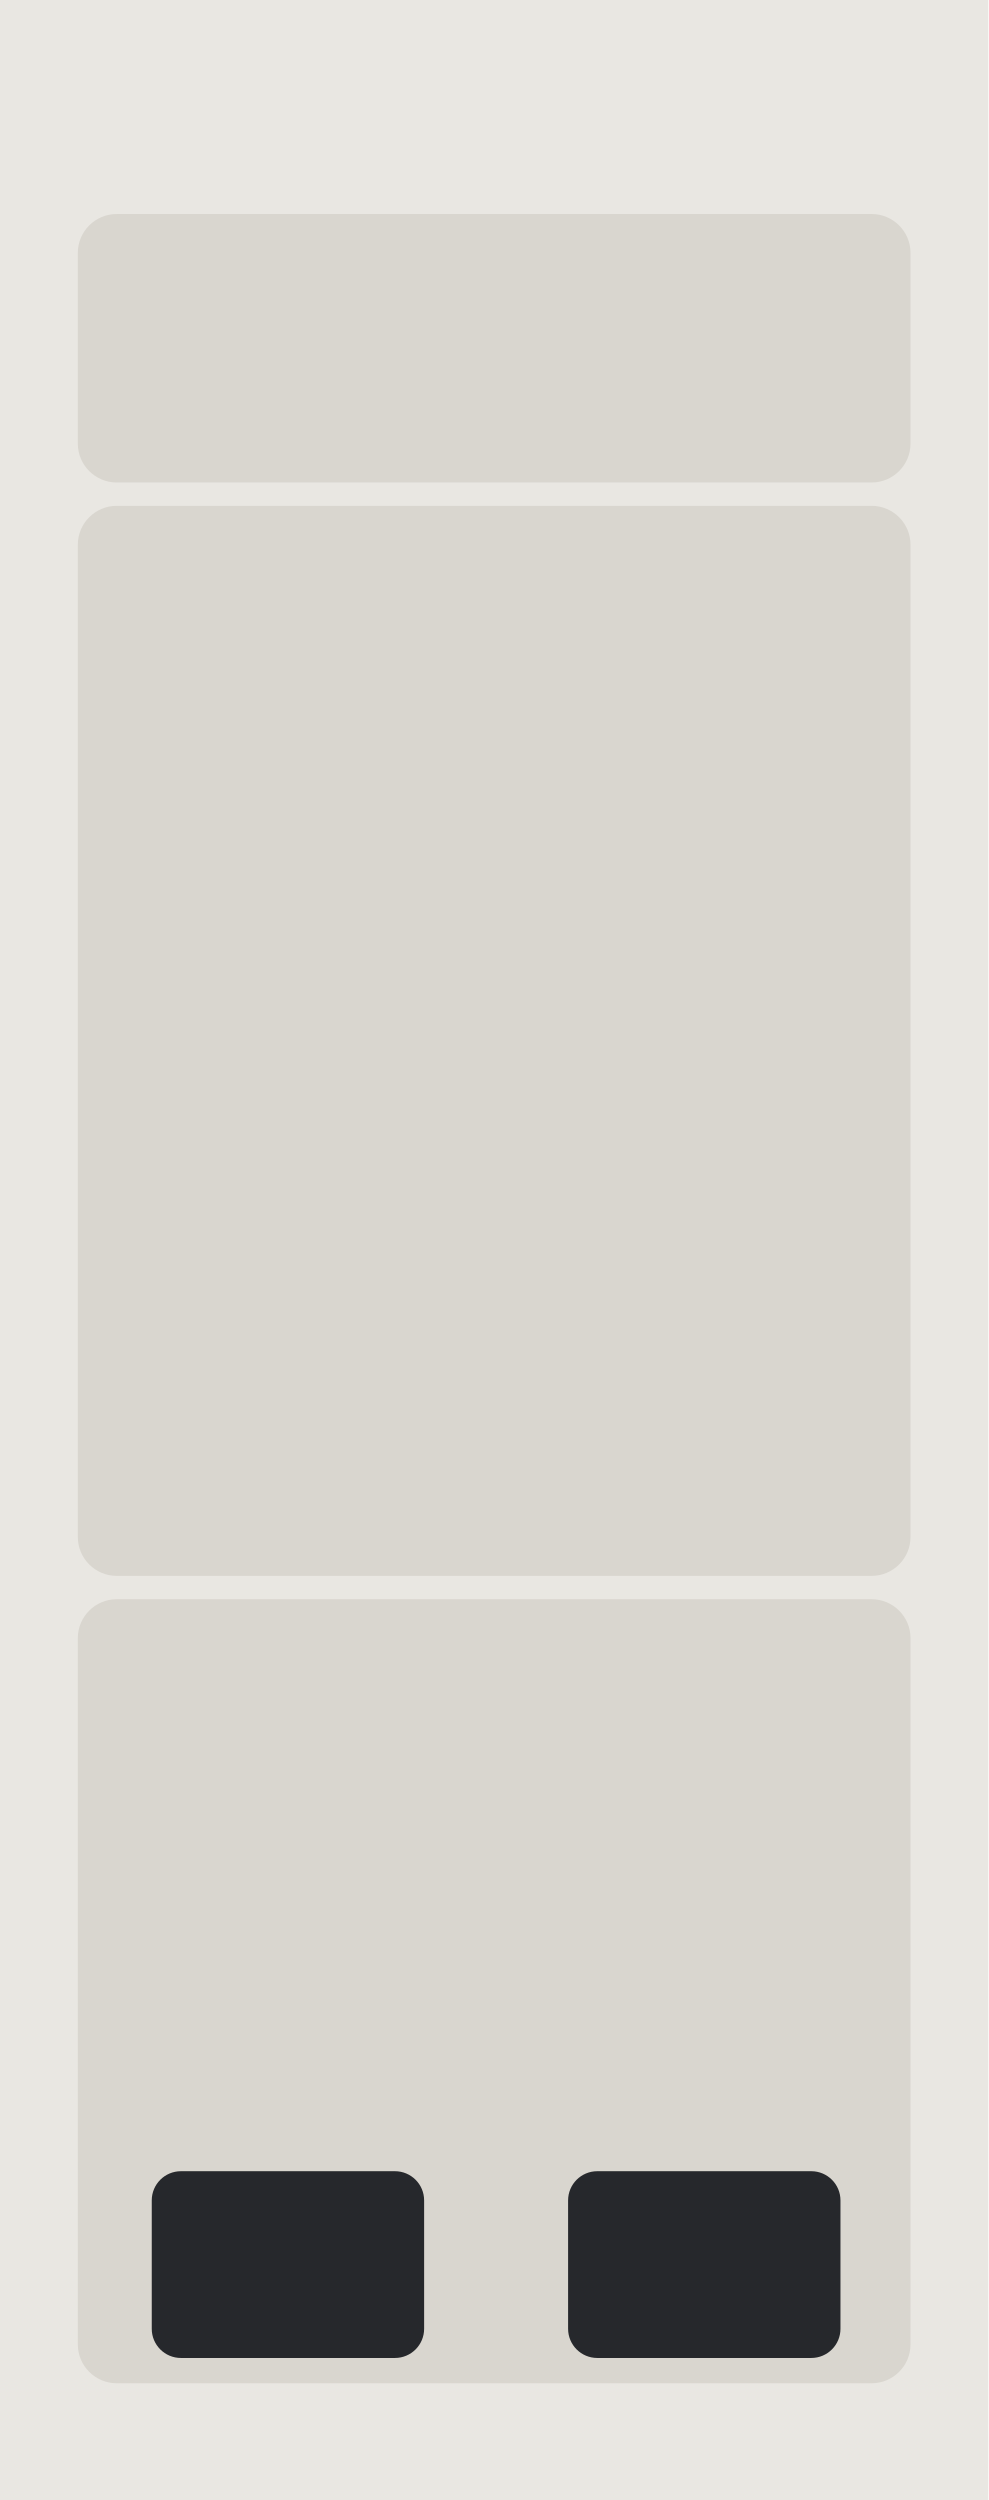
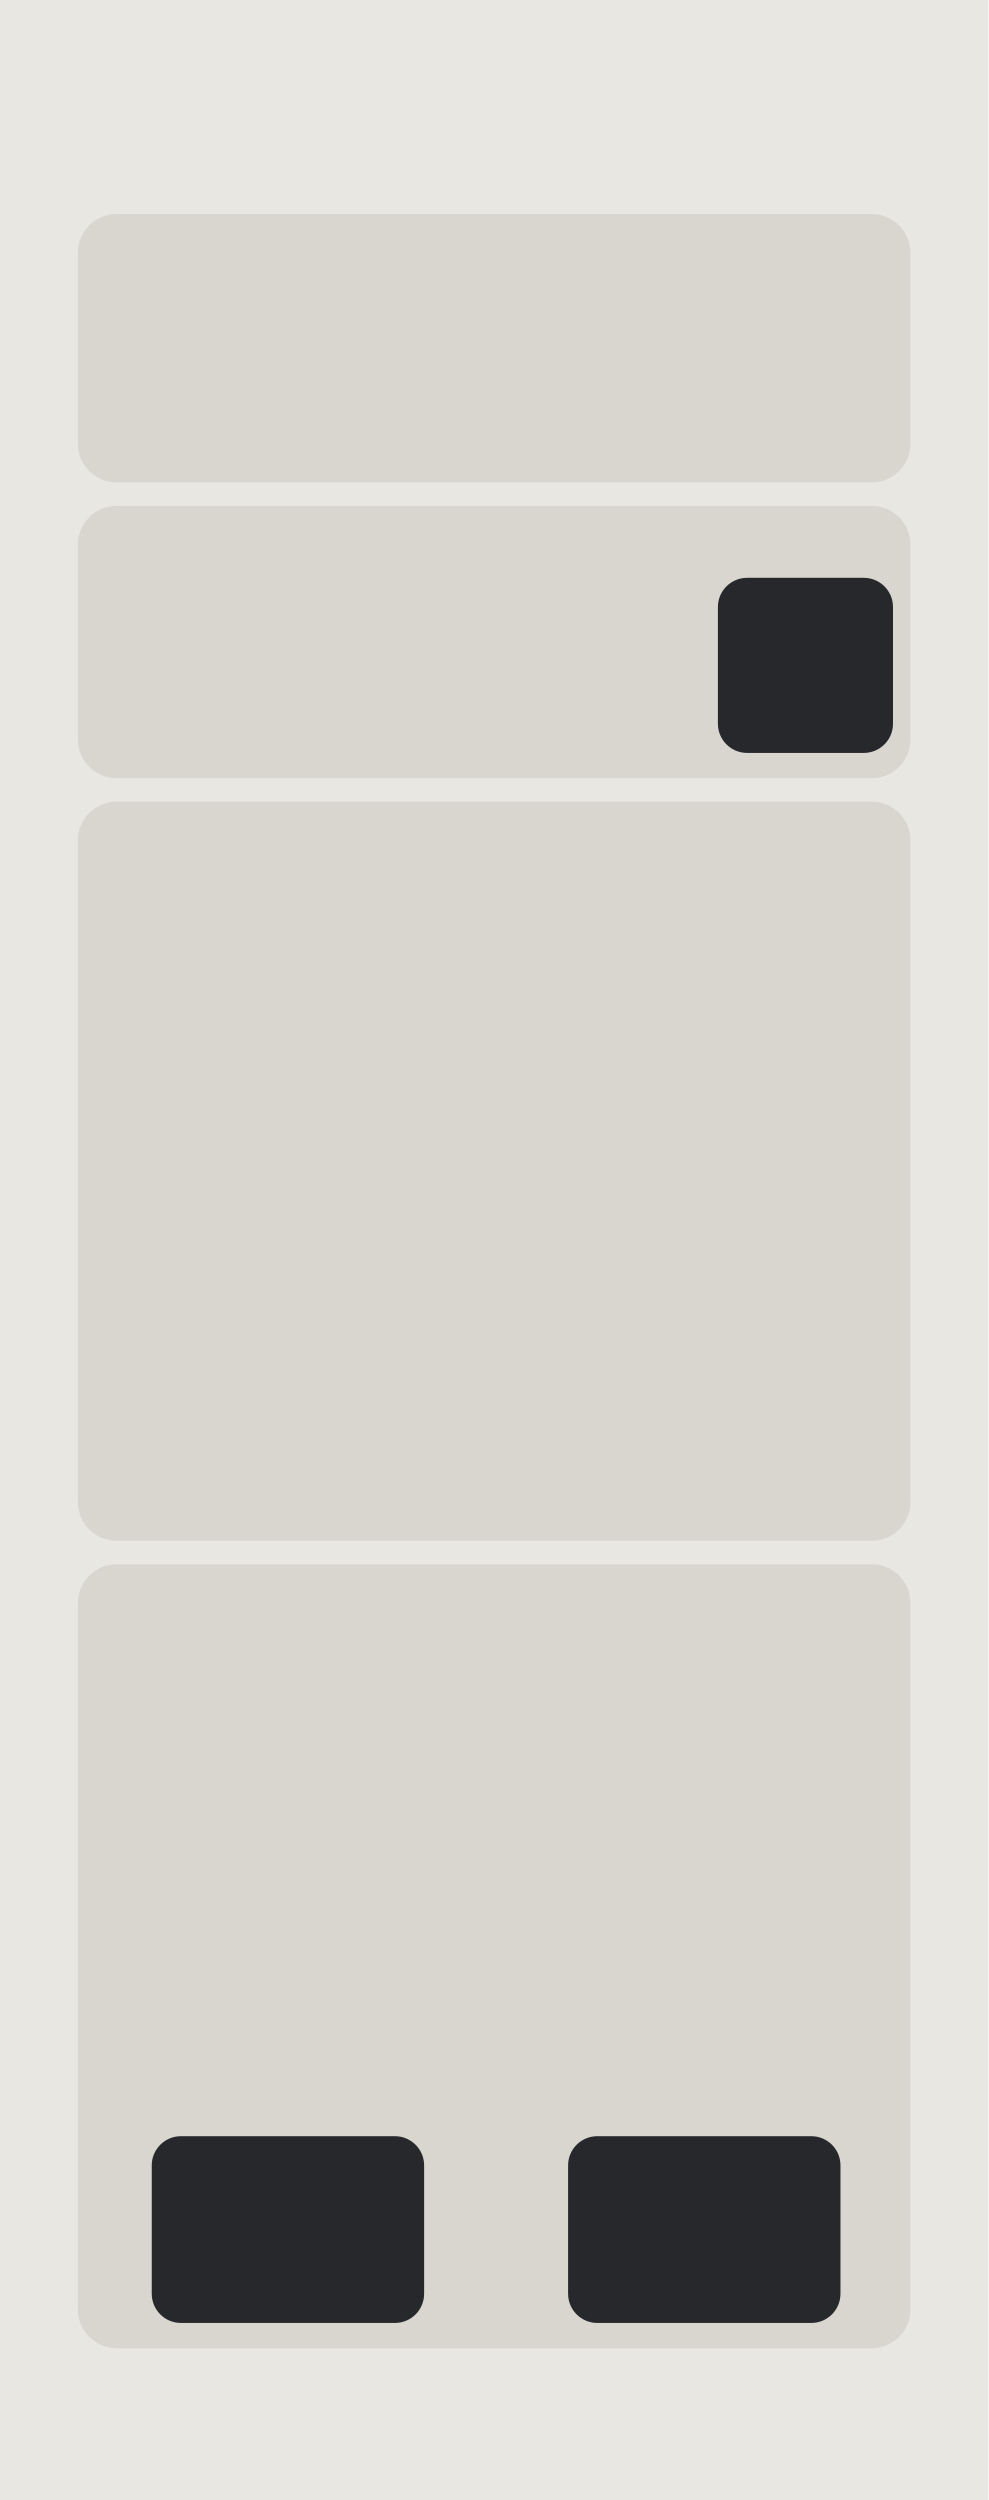
<svg xmlns="http://www.w3.org/2000/svg" width="50.8mm" height="128.5mm" viewBox="0 0 50.8 128.5" version="1.1">
  <g id="panel">
    <rect id="background" x="0" y="0" width="50.8" height="128.5" fill="#e9e7e2" />
    <g id="sections" fill="#d9d6cf">
      <rect x="4" y="11" width="42.8" height="13.8" rx="2" ry="2" />
-       <rect x="4" y="26" width="42.8" height="55" rx="2" ry="2" />
-       <rect x="4" y="82.2" width="42.8" height="40.3" rx="2" ry="2" />
+       <rect x="4" y="41.2" width="42.8" height="38" rx="2" ry="2" />
+       <rect x="4" y="26" width="42.8" height="14" rx="2" ry="2" />
+       <rect x="4" y="80.4" width="42.8" height="40.3" rx="2" ry="2" />
    </g>
-     <rect id="lfo1-out" x="7.8" y="111.6" width="14" height="9.6" rx="1.5" ry="1.5" fill="#26282c" />
-     <rect id="lfo2-out" x="29.2" y="111.6" width="14" height="9.6" rx="1.5" ry="1.5" fill="#26282c" />
+     <rect id="env-out" x="36.9" y="29.7" width="9" height="9" rx="1.5" ry="1.5" fill="#26282c" />
+     <rect id="lfo1-out" x="7.8" y="109.8" width="14" height="9.6" rx="1.5" ry="1.5" fill="#26282c" />
+     <rect id="lfo2-out" x="29.2" y="109.8" width="14" height="9.6" rx="1.5" ry="1.5" fill="#26282c" />
  </g>
  <g id="components" style="display:none">
    <rect id="MARKER_PARAM" x="5" y="13.25" width="16" height="6.5" fill="#ff0000" />
    <circle id="LINK_LIGHT" cx="44.5" cy="6" r="1" fill="#ff00ff" />
    <circle id="VOCT_INPUT" cx="29.5" cy="17.4" r="4" fill="#00ff00" />
    <circle id="GATE_INPUT" cx="40.5" cy="17.4" r="4" fill="#00ff00" />
-     <circle id="MOD_INPUT_0" cx="26" cy="32.8" r="4" fill="#00ff00" />
-     <circle id="AMT_PARAM_0" cx="40" cy="32.8" r="3" fill="#ff0000" />
-     <rect id="LFO_SHAPE_PARAM_0" x="6.8" y="87.4" width="16" height="6.4" fill="#ff0000" />
-     <circle id="LFO_RATE_PARAM_0" cx="9.7" cy="106.2" r="4" fill="#ff0000" />
-     <circle id="LFO_AMT_PARAM_0" cx="19.9" cy="106.2" r="3" fill="#ff0000" />
-     <rect id="LFO_SYNC_PARAM_0" x="6.7" y="94.8" width="6.8" height="4.4" fill="#ff0000" />
-     <rect id="LFO_TRIPLET_PARAM_0" x="14" y="94.8" width="4.2" height="4.4" fill="#ff0000" />
-     <rect id="LFO_DOTTED_PARAM_0" x="18.7" y="94.8" width="4.2" height="4.4" fill="#ff0000" />
-     <circle id="LFO_OUTPUT_0" cx="14.8" cy="116.4" r="4" fill="#0000ff" />
-     <rect id="LFO_SHAPE_PARAM_1" x="28.2" y="87.4" width="16" height="6.4" fill="#ff0000" />
-     <circle id="LFO_RATE_PARAM_1" cx="31.1" cy="106.2" r="4" fill="#ff0000" />
-     <circle id="LFO_AMT_PARAM_1" cx="41.3" cy="106.2" r="3" fill="#ff0000" />
-     <rect id="LFO_SYNC_PARAM_1" x="28.1" y="94.8" width="6.8" height="4.4" fill="#ff0000" />
-     <rect id="LFO_TRIPLET_PARAM_1" x="35.4" y="94.8" width="4.2" height="4.4" fill="#ff0000" />
-     <rect id="LFO_DOTTED_PARAM_1" x="40.1" y="94.8" width="4.2" height="4.4" fill="#ff0000" />
-     <circle id="LFO_OUTPUT_1" cx="36.2" cy="116.4" r="4" fill="#0000ff" />
+     <circle id="MOD_INPUT_0" cx="10.2" cy="49.4" r="4" fill="#00ff00" />
+     <circle id="AMT_PARAM_0" cx="20.4" cy="49.4" r="3" fill="#ff0000" />
+     <circle id="MOD_INPUT_1" cx="31.6" cy="49.4" r="4" fill="#00ff00" />
+     <circle id="AMT_PARAM_1" cx="41.8" cy="49.4" r="3" fill="#ff0000" />
+     <circle id="MOD_INPUT_2" cx="10.2" cy="61.4" r="4" fill="#00ff00" />
+     <circle id="AMT_PARAM_2" cx="20.4" cy="61.4" r="3" fill="#ff0000" />
+     <circle id="MOD_INPUT_3" cx="31.6" cy="61.4" r="4" fill="#00ff00" />
+     <circle id="AMT_PARAM_3" cx="41.8" cy="61.4" r="3" fill="#ff0000" />
+     <circle id="MOD_INPUT_4" cx="10.2" cy="73.4" r="4" fill="#00ff00" />
+     <circle id="AMT_PARAM_4" cx="20.4" cy="73.4" r="3" fill="#ff0000" />
+     <circle id="MOD_INPUT_5" cx="31.6" cy="73.4" r="4" fill="#00ff00" />
+     <circle id="AMT_PARAM_5" cx="41.8" cy="73.4" r="3" fill="#ff0000" />
+     <circle id="ATTACK_PARAM" cx="10.5" cy="34.2" r="3" fill="#ff0000" />
+     <circle id="DECAY_PARAM" cx="21.2" cy="34.2" r="3" fill="#ff0000" />
+     <rect id="PERC_PARAM" x="26.4" y="32" width="8" height="4.4" fill="#ff0000" />
+     <circle id="ENV_OUTPUT" cx="41.4" cy="34.2" r="4" fill="#0000ff" />
+     <rect id="LFO_SHAPE_PARAM_0" x="6.8" y="85.6" width="16" height="6.4" fill="#ff0000" />
+     <circle id="LFO_RATE_PARAM_0" cx="9.7" cy="104.4" r="4" fill="#ff0000" />
+     <circle id="LFO_AMT_PARAM_0" cx="19.9" cy="104.4" r="3" fill="#ff0000" />
+     <rect id="LFO_SYNC_PARAM_0" x="6.7" y="93" width="6.8" height="4.4" fill="#ff0000" />
+     <rect id="LFO_TRIPLET_PARAM_0" x="14" y="93" width="4.2" height="4.4" fill="#ff0000" />
+     <rect id="LFO_DOTTED_PARAM_0" x="18.7" y="93" width="4.2" height="4.4" fill="#ff0000" />
+     <circle id="LFO_OUTPUT_0" cx="14.8" cy="114.6" r="4" fill="#0000ff" />
+     <rect id="LFO_SHAPE_PARAM_1" x="28.2" y="85.6" width="16" height="6.4" fill="#ff0000" />
+     <circle id="LFO_RATE_PARAM_1" cx="31.1" cy="104.4" r="4" fill="#ff0000" />
+     <circle id="LFO_AMT_PARAM_1" cx="41.3" cy="104.4" r="3" fill="#ff0000" />
+     <rect id="LFO_SYNC_PARAM_1" x="28.1" y="93" width="6.8" height="4.4" fill="#ff0000" />
+     <rect id="LFO_TRIPLET_PARAM_1" x="35.4" y="93" width="4.2" height="4.4" fill="#ff0000" />
+     <rect id="LFO_DOTTED_PARAM_1" x="40.1" y="93" width="4.2" height="4.4" fill="#ff0000" />
+     <circle id="LFO_OUTPUT_1" cx="36.2" cy="114.6" r="4" fill="#0000ff" />
  </g>
</svg>
